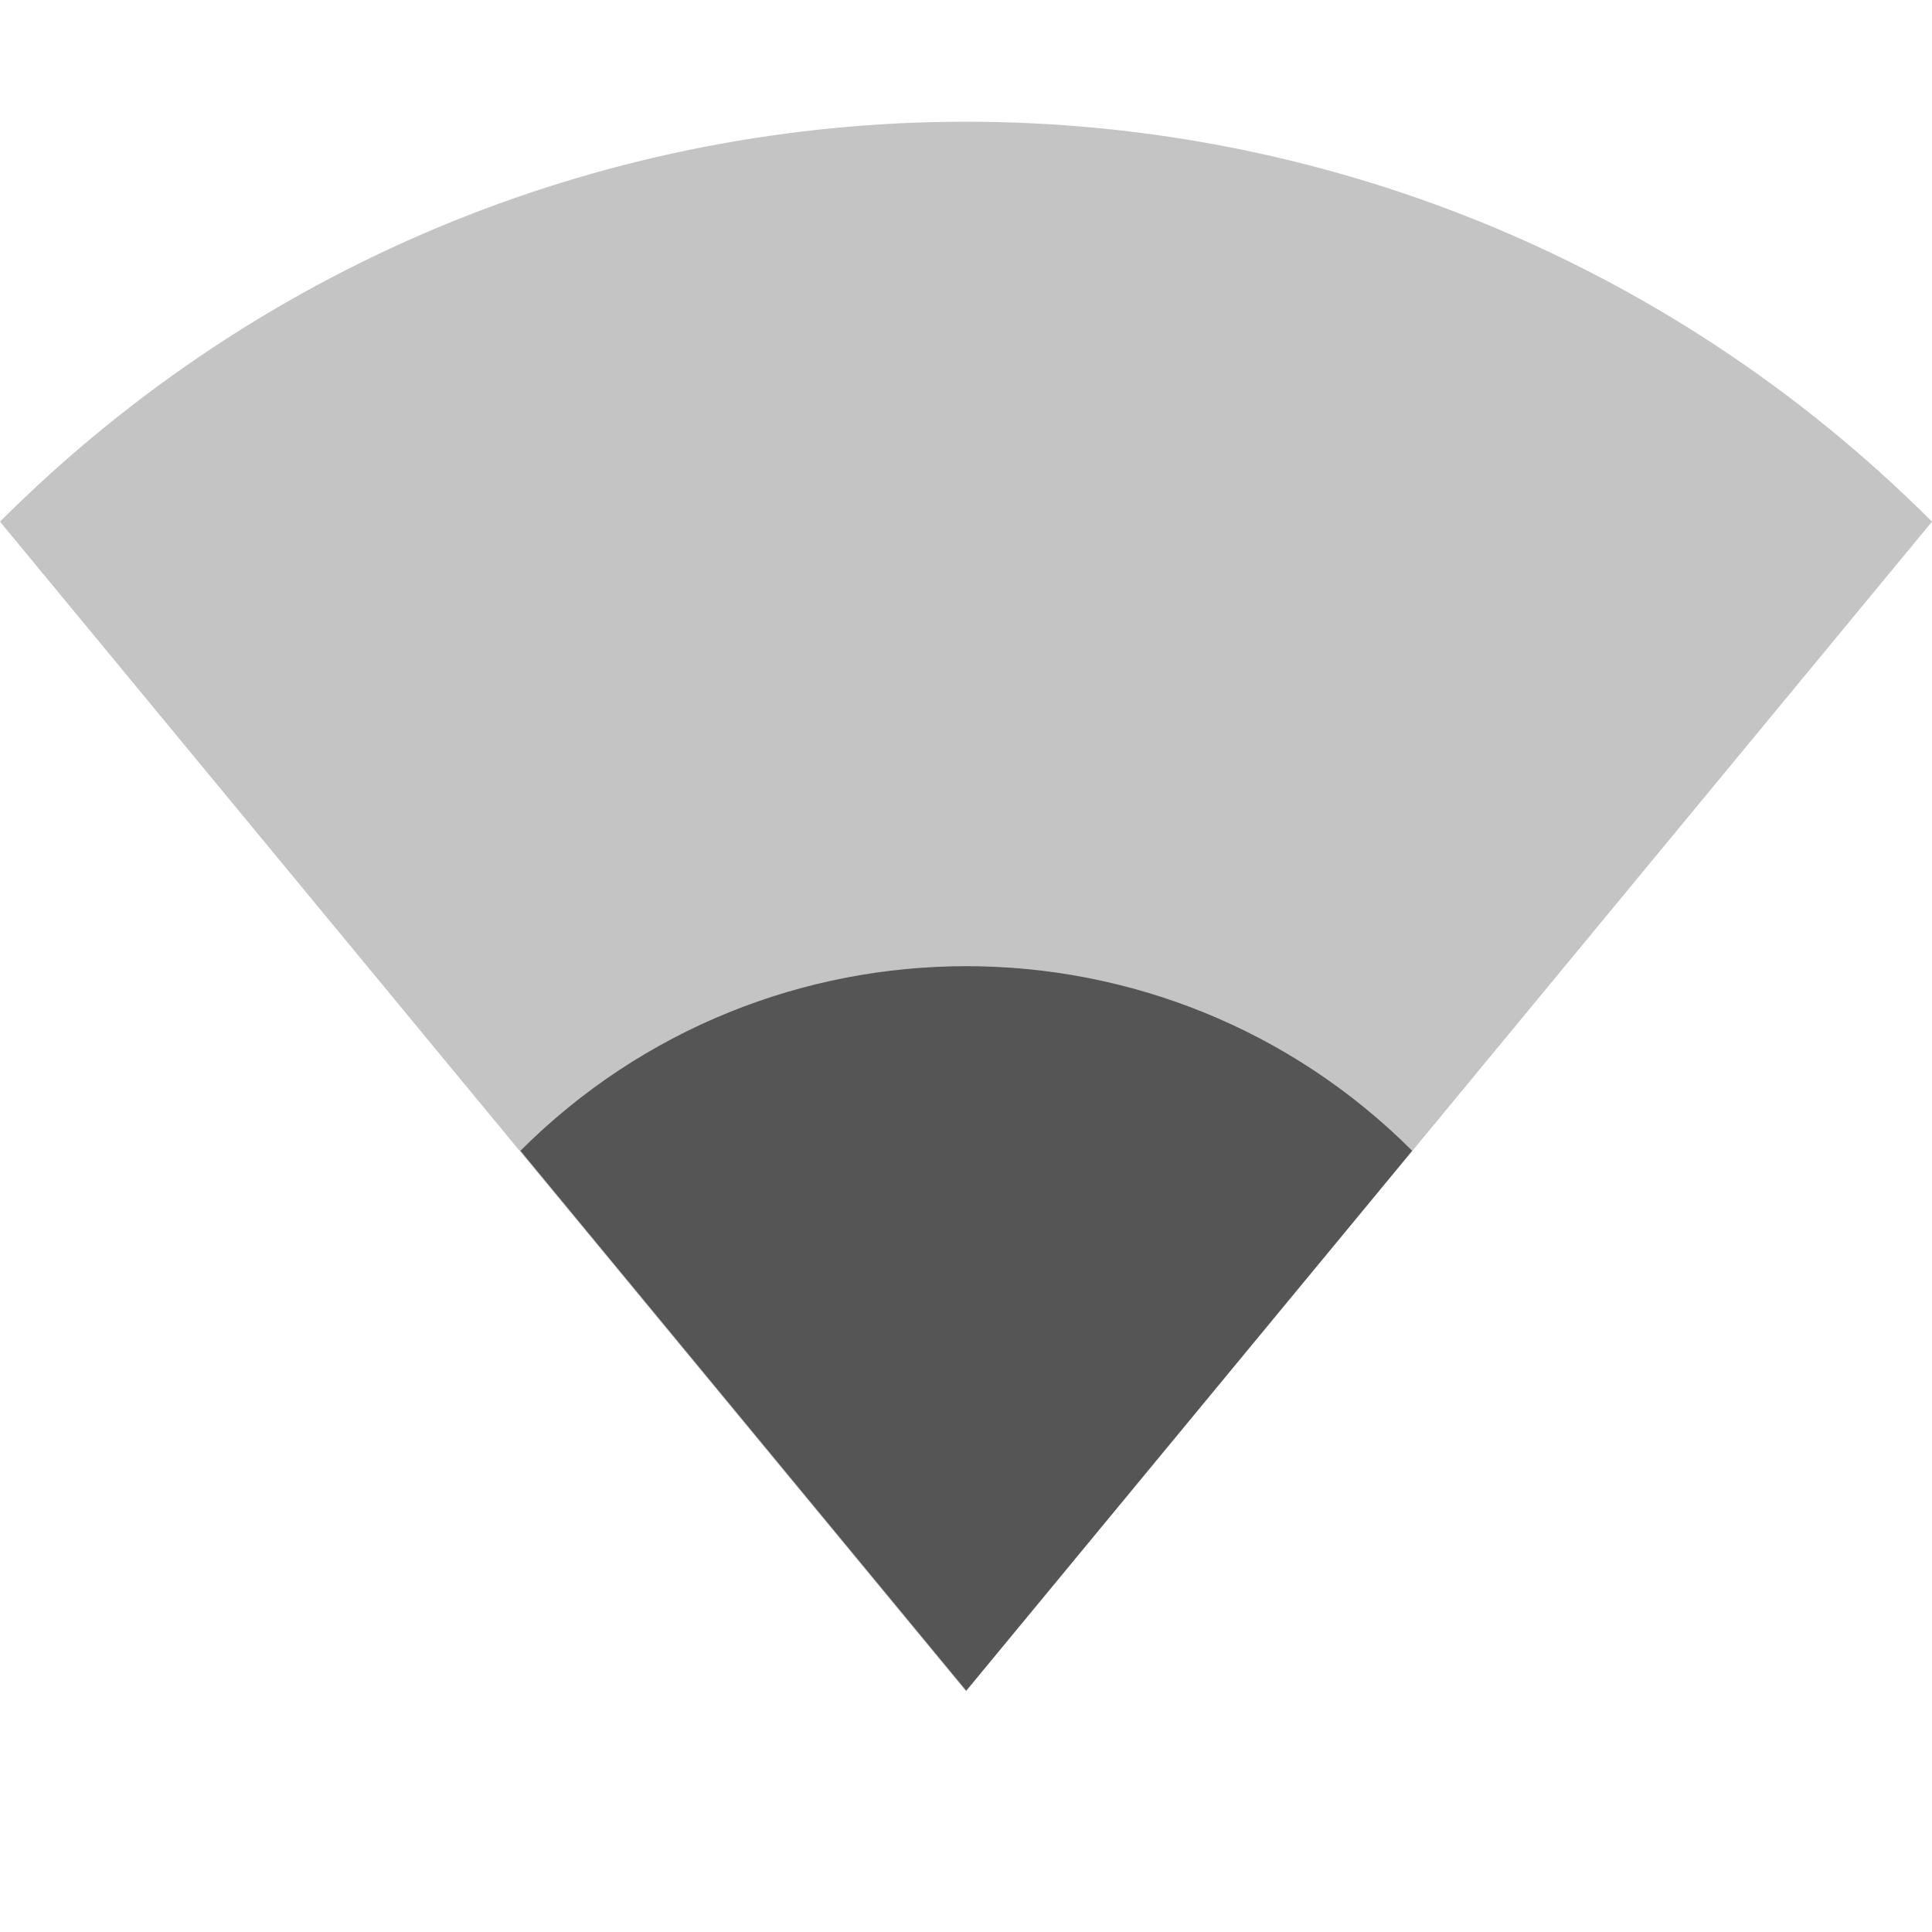
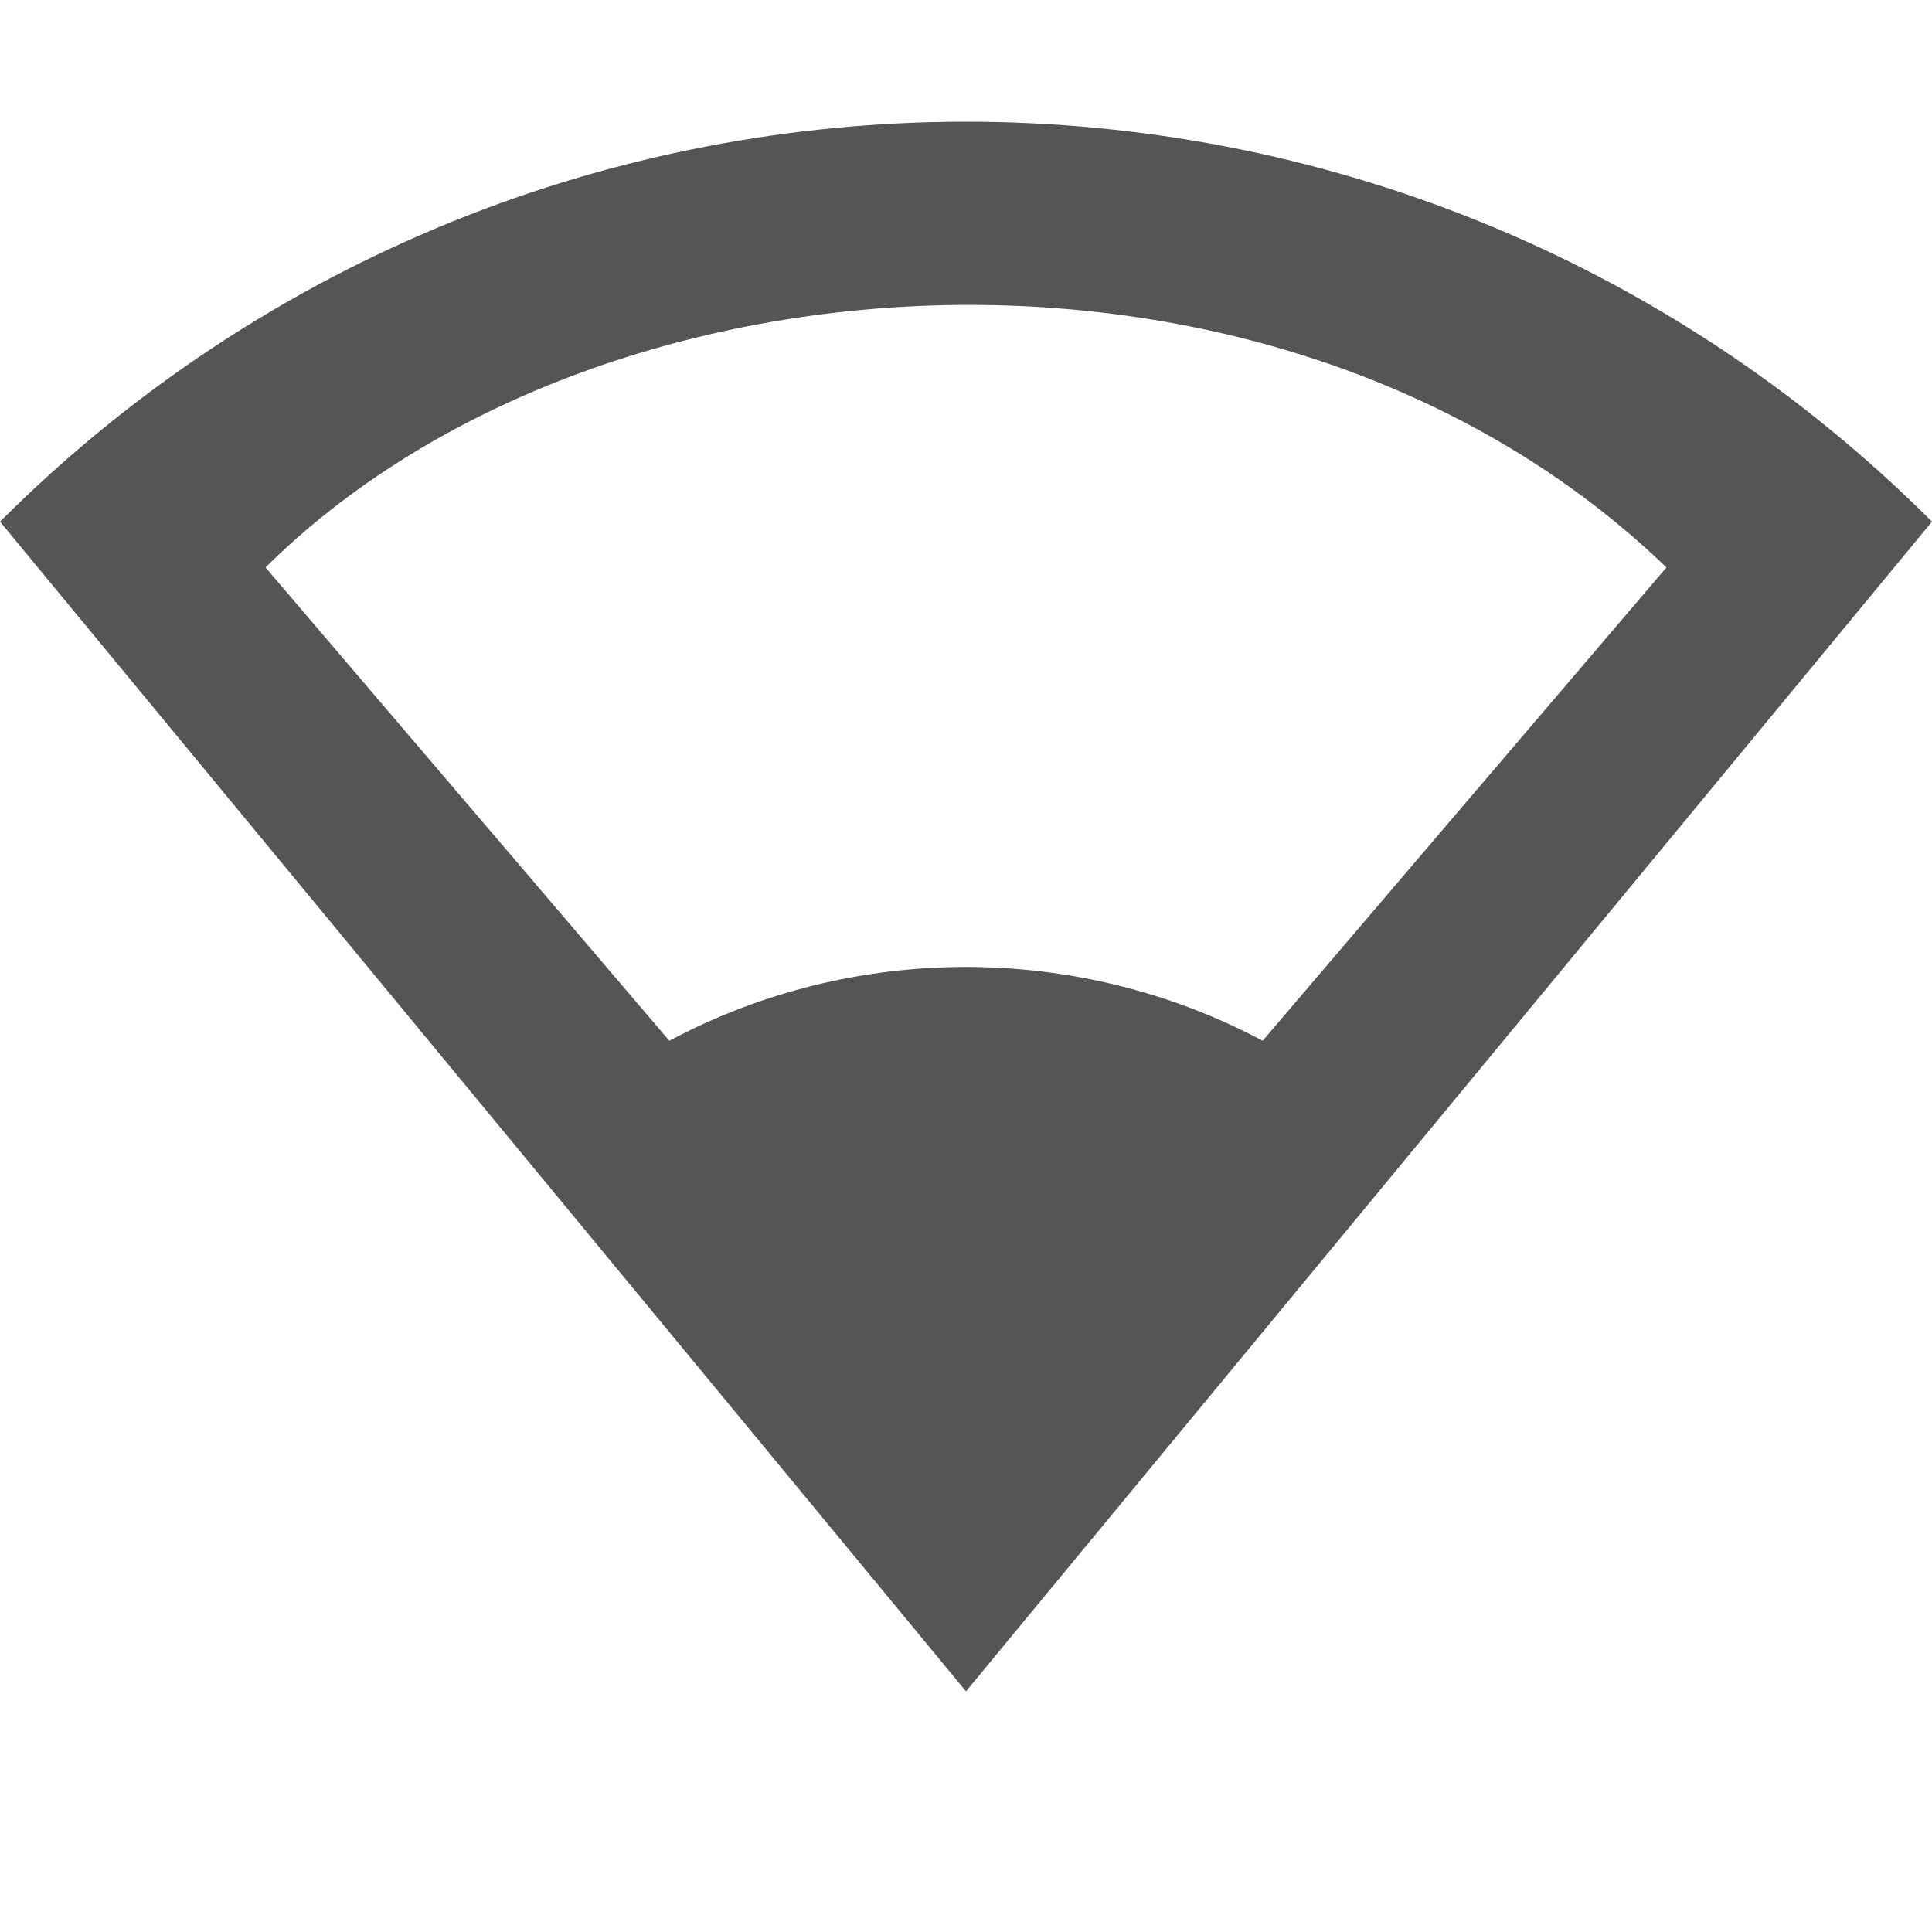
- <svg xmlns="http://www.w3.org/2000/svg" width="16" height="16" version="1.1">
-   <g transform="translate(-405 615)" fill="#555555">
-     <path d="m405-610.68c4.418-4.416 11.582-4.416 16 0l-8 9.687z" opacity=".35" />
-     <path d="m409.31-605.47c2.039-2.038 5.346-2.038 7.385 0l-3.693 4.471z" />
-   </g>
+ <svg xmlns="http://www.w3.org/2000/svg" width="16" height="16" version="1.1" id="svg6">
+   <defs id="defs10" />
+   <path id="path2" fill="#555555" d="m 8,1.008 c -2.895,0 -5.791,1.105 -8,3.312 l 8,9.687 8,-9.687 c -2.209,-2.208 -5.105,-3.312 -8,-3.312 z M 7.838,2.527 C 9.996,2.485 12.209,3.167 13.801,4.699 l -3.344,3.92 C 9.692,8.212 8.846,8.008 8,8.008 c -0.846,0 -1.692,0.203 -2.457,0.611 L 2.199,4.699 C 3.575,3.336 5.68,2.57 7.838,2.527 Z" />
</svg>
